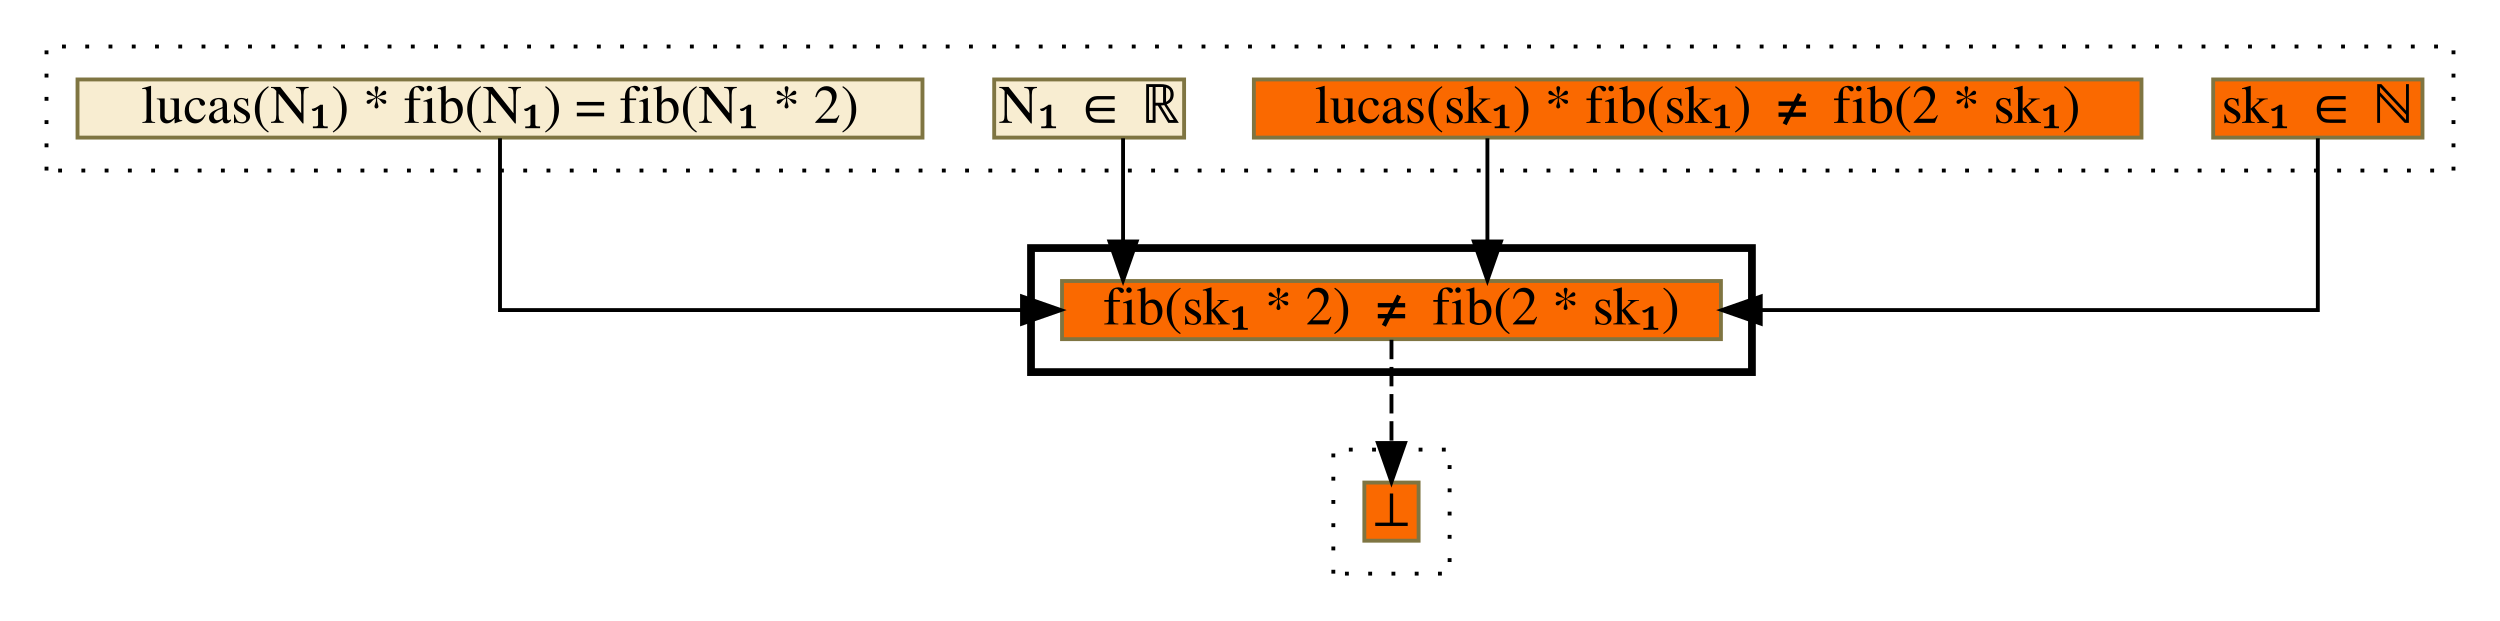
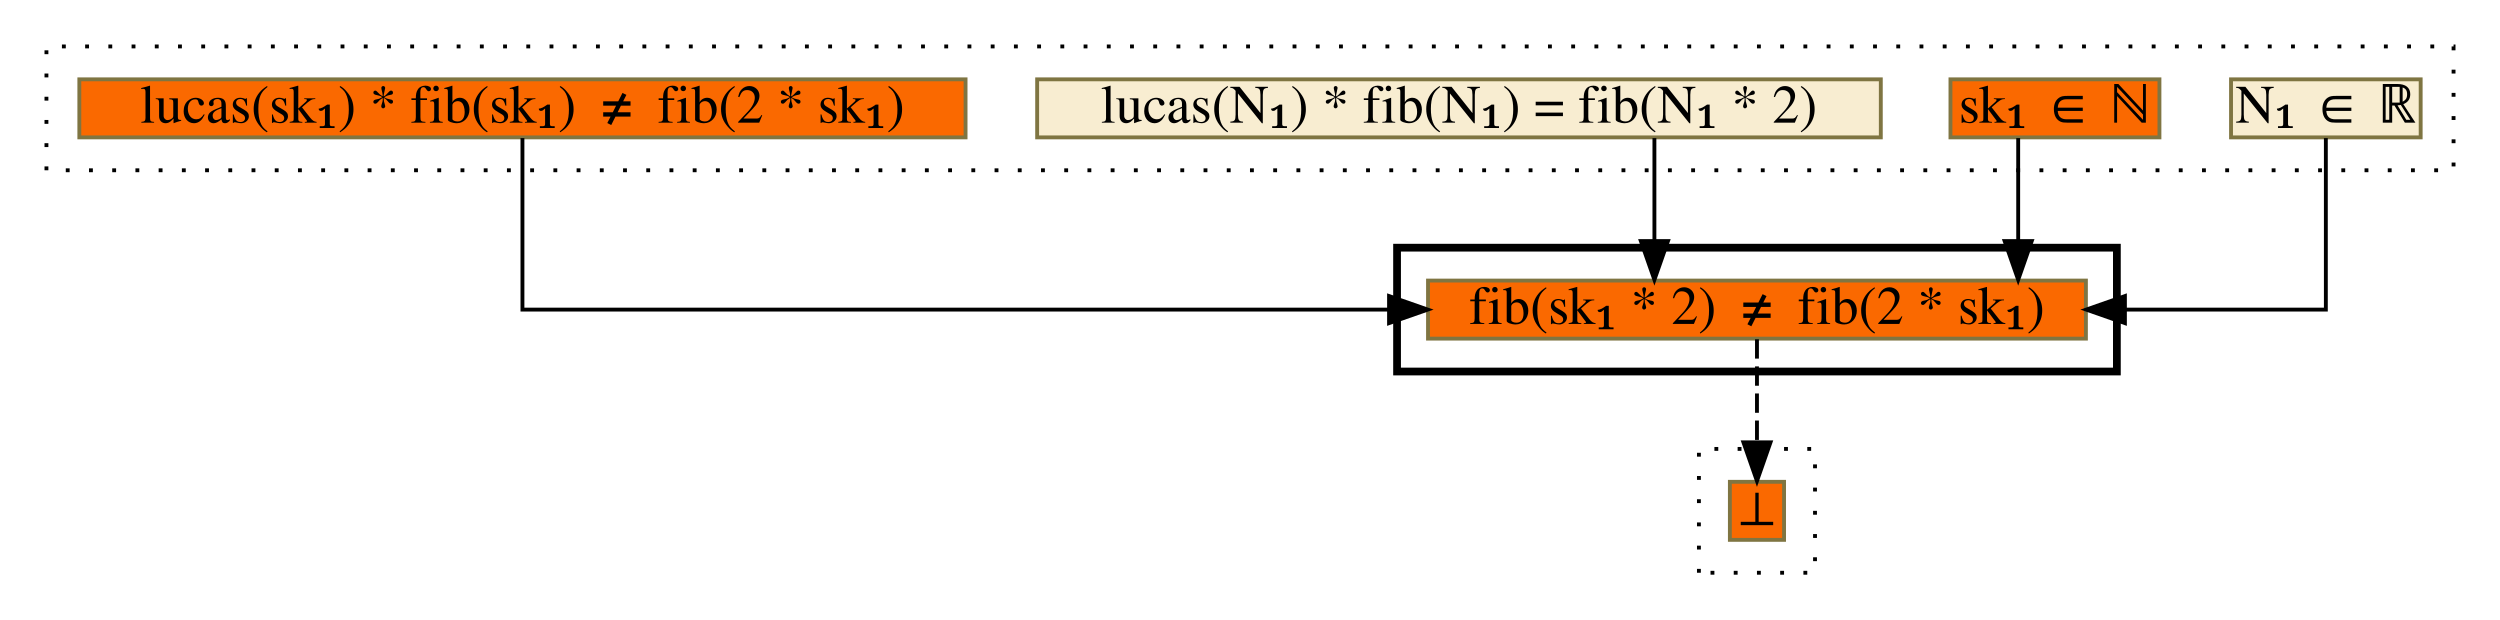
- <svg xmlns="http://www.w3.org/2000/svg" xmlns:xlink="http://www.w3.org/1999/xlink" width="645pt" height="160pt" viewBox="0.00 0.00 645.00 160.00">
+ <svg xmlns="http://www.w3.org/2000/svg" xmlns:xlink="http://www.w3.org/1999/xlink" width="646pt" height="160pt" viewBox="0.00 0.00 646.00 160.00">
  <g id="graph0" class="graph" transform="scale(1 1) rotate(0) translate(4 156)">
    <g id="clust1" class="cluster">
-       <polygon fill="transparent" stroke="black" stroke-dasharray="1,5" points="8,-112 8,-144 629,-144 629,-112 8,-112" />
+       <polygon fill="transparent" stroke="black" stroke-dasharray="1,5" points="8,-112 8,-144 630,-144 630,-112 8,-112" />
    </g>
    <g id="clust2" class="cluster">
-       <polygon fill="transparent" stroke="black" stroke-width="2" points="262,-60 262,-92 448,-92 448,-60 262,-60" />
+       <polygon fill="transparent" stroke="black" stroke-width="2" points="357,-60 357,-92 543,-92 543,-60 357,-60" />
    </g>
    <g id="clust3" class="cluster">
-       <polygon fill="transparent" stroke="black" stroke-dasharray="1,5" points="340,-8 340,-40 370,-40 370,-8 340,-8" />
+       <polygon fill="transparent" stroke="black" stroke-dasharray="1,5" points="435,-8 435,-40 465,-40 465,-8 435,-8" />
    </g>
    <g id="node1" class="node">
      <g id="a_node1">
-         <a xlink:href="c_0_116.html" xlink:title="{sk₁ ∈ ℕ}" target="_vizar">
-           <polygon fill="#fa6900" stroke="#7f7542" points="567,-120.5 567,-135.5 621,-135.5 621,-120.5 567,-120.5" />
-           <text text-anchor="middle" x="594" y="-124.3" font-family="Times,serif" font-size="14.00">sk₁ ∈ ℕ</text>
+         <a xlink:href="c_0_50.html" xlink:title="{N₁ ∈ ℝ}" target="_vizar">
+           <polygon fill="#f8edd1" stroke="#7f7542" points="572.5,-120.5 572.5,-135.5 621.5,-135.5 621.5,-120.5 572.5,-120.5" />
+           <text text-anchor="middle" x="597" y="-124.3" font-family="Times,serif" font-size="14.00">N₁ ∈ ℝ</text>
        </a>
      </g>
    </g>
    <g id="node5" class="node">
      <g id="a_node5">
        <a xlink:href="c_0_133.html" xlink:title="{fib(sk₁ * 2) ≠ fib(2 * sk₁)}" target="_vizar">
-           <polygon fill="#fa6900" stroke="#7f7542" points="270,-68.5 270,-83.5 440,-83.5 440,-68.5 270,-68.5" />
-           <text text-anchor="middle" x="355" y="-72.3" font-family="Times,serif" font-size="14.00">fib(sk₁ * 2) ≠ fib(2 * sk₁)</text>
+           <polygon fill="#fa6900" stroke="#7f7542" points="365,-68.5 365,-83.5 535,-83.5 535,-68.5 365,-68.5" />
+           <text text-anchor="middle" x="450" y="-72.3" font-family="Times,serif" font-size="14.00">fib(sk₁ * 2) ≠ fib(2 * sk₁)</text>
        </a>
      </g>
    </g>
    <g id="edge1" class="edge">
-       <path fill="none" stroke="black" d="M594,-120.33C594,-105.86 594,-76 594,-76 594,-76 450.27,-76 450.27,-76" />
-       <polygon fill="black" stroke="black" points="450.27,-72.5 440.27,-76 450.27,-79.5 450.27,-72.5" />
+       <path fill="none" stroke="black" d="M597,-120.33C597,-105.86 597,-76 597,-76 597,-76 545.08,-76 545.08,-76" />
+       <polygon fill="black" stroke="black" points="545.08,-72.5 535.08,-76 545.08,-79.5 545.08,-72.5" />
    </g>
    <g id="node2" class="node">
      <g id="a_node2">
-         <a xlink:href="c_0_123.html" xlink:title="{lucas(sk₁) * fib(sk₁) ≠ fib(2 * sk₁)}" target="_vizar">
-           <polygon fill="#fa6900" stroke="#7f7542" points="319.5,-120.5 319.5,-135.5 548.5,-135.5 548.5,-120.5 319.5,-120.5" />
-           <text text-anchor="middle" x="434" y="-124.3" font-family="Times,serif" font-size="14.00">lucas(sk₁) * fib(sk₁) ≠ fib(2 * sk₁)</text>
+         <a xlink:href="c_0_116.html" xlink:title="{sk₁ ∈ ℕ}" target="_vizar">
+           <polygon fill="#fa6900" stroke="#7f7542" points="500,-120.5 500,-135.5 554,-135.5 554,-120.5 500,-120.5" />
+           <text text-anchor="middle" x="527" y="-124.3" font-family="Times,serif" font-size="14.00">sk₁ ∈ ℕ</text>
        </a>
      </g>
    </g>
    <g id="edge2" class="edge">
-       <path fill="none" stroke="black" d="M379.75,-120.33C379.75,-120.33 379.75,-93.7 379.75,-93.7" />
-       <polygon fill="black" stroke="black" points="383.25,-93.7 379.75,-83.7 376.25,-93.7 383.25,-93.7" />
+       <path fill="none" stroke="black" d="M517.5,-120.33C517.5,-120.33 517.5,-93.7 517.5,-93.7" />
+       <polygon fill="black" stroke="black" points="521,-93.7 517.5,-83.7 514,-93.7 521,-93.7" />
    </g>
    <g id="node3" class="node">
      <g id="a_node3">
-         <a xlink:href="c_0_50.html" xlink:title="{N₁ ∈ ℝ}" target="_vizar">
-           <polygon fill="#f8edd1" stroke="#7f7542" points="252.5,-120.5 252.5,-135.5 301.5,-135.5 301.5,-120.5 252.5,-120.5" />
-           <text text-anchor="middle" x="277" y="-124.3" font-family="Times,serif" font-size="14.00">N₁ ∈ ℝ</text>
+         <a xlink:href="c_0_113.html" xlink:title="{lucas(N₁) * fib(N₁) = fib(N₁ * 2)}" target="_vizar">
+           <polygon fill="#f8edd1" stroke="#7f7542" points="264,-120.5 264,-135.5 482,-135.5 482,-120.5 264,-120.5" />
+           <text text-anchor="middle" x="373" y="-124.3" font-family="Times,serif" font-size="14.00">lucas(N₁) * fib(N₁) = fib(N₁ * 2)</text>
        </a>
      </g>
    </g>
    <g id="edge3" class="edge">
-       <path fill="none" stroke="black" d="M285.75,-120.33C285.75,-120.33 285.75,-93.7 285.75,-93.7" />
-       <polygon fill="black" stroke="black" points="289.25,-93.7 285.75,-83.7 282.25,-93.7 289.25,-93.7" />
+       <path fill="none" stroke="black" d="M423.5,-120.33C423.5,-120.33 423.5,-93.7 423.5,-93.7" />
+       <polygon fill="black" stroke="black" points="427,-93.7 423.5,-83.7 420,-93.7 427,-93.7" />
    </g>
    <g id="node4" class="node">
      <g id="a_node4">
-         <a xlink:href="c_0_113.html" xlink:title="{lucas(N₁) * fib(N₁) = fib(N₁ * 2)}" target="_vizar">
-           <polygon fill="#f8edd1" stroke="#7f7542" points="16,-120.5 16,-135.5 234,-135.5 234,-120.5 16,-120.5" />
-           <text text-anchor="middle" x="125" y="-124.3" font-family="Times,serif" font-size="14.00">lucas(N₁) * fib(N₁) = fib(N₁ * 2)</text>
+         <a xlink:href="c_0_123.html" xlink:title="{lucas(sk₁) * fib(sk₁) ≠ fib(2 * sk₁)}" target="_vizar">
+           <polygon fill="#fa6900" stroke="#7f7542" points="16.5,-120.5 16.5,-135.5 245.5,-135.5 245.5,-120.5 16.5,-120.5" />
+           <text text-anchor="middle" x="131" y="-124.3" font-family="Times,serif" font-size="14.00">lucas(sk₁) * fib(sk₁) ≠ fib(2 * sk₁)</text>
        </a>
      </g>
    </g>
    <g id="edge4" class="edge">
-       <path fill="none" stroke="black" d="M125,-120.33C125,-105.86 125,-76 125,-76 125,-76 259.68,-76 259.68,-76" />
-       <polygon fill="black" stroke="black" points="259.68,-79.5 269.68,-76 259.68,-72.5 259.68,-79.5" />
+       <path fill="none" stroke="black" d="M131,-120.33C131,-105.86 131,-76 131,-76 131,-76 354.93,-76 354.93,-76" />
+       <polygon fill="black" stroke="black" points="354.93,-79.5 364.93,-76 354.93,-72.5 354.93,-79.5" />
    </g>
    <g id="node6" class="node">
      <g id="a_node6">
        <a xlink:href="c_0_157.html" xlink:title="⊥" target="_vizar">
-           <polygon fill="#fa6900" stroke="#7f7542" points="348,-16.5 348,-31.5 362,-31.5 362,-16.5 348,-16.5" />
-           <text text-anchor="middle" x="355" y="-20.3" font-family="Times,serif" font-size="14.00">⊥</text>
+           <polygon fill="#fa6900" stroke="#7f7542" points="443,-16.5 443,-31.5 457,-31.5 457,-16.5 443,-16.5" />
+           <text text-anchor="middle" x="450" y="-20.3" font-family="Times,serif" font-size="14.00">⊥</text>
        </a>
      </g>
    </g>
    <g id="edge5" class="edge">
-       <path fill="none" stroke="black" stroke-dasharray="5,2" d="M355,-68.33C355,-68.33 355,-41.7 355,-41.7" />
-       <polygon fill="black" stroke="black" points="358.5,-41.7 355,-31.7 351.5,-41.7 358.5,-41.7" />
+       <path fill="none" stroke="black" stroke-dasharray="5,2" d="M450,-68.33C450,-68.33 450,-41.7 450,-41.7" />
+       <polygon fill="black" stroke="black" points="453.5,-41.7 450,-31.7 446.5,-41.7 453.5,-41.7" />
    </g>
  </g>
</svg>
